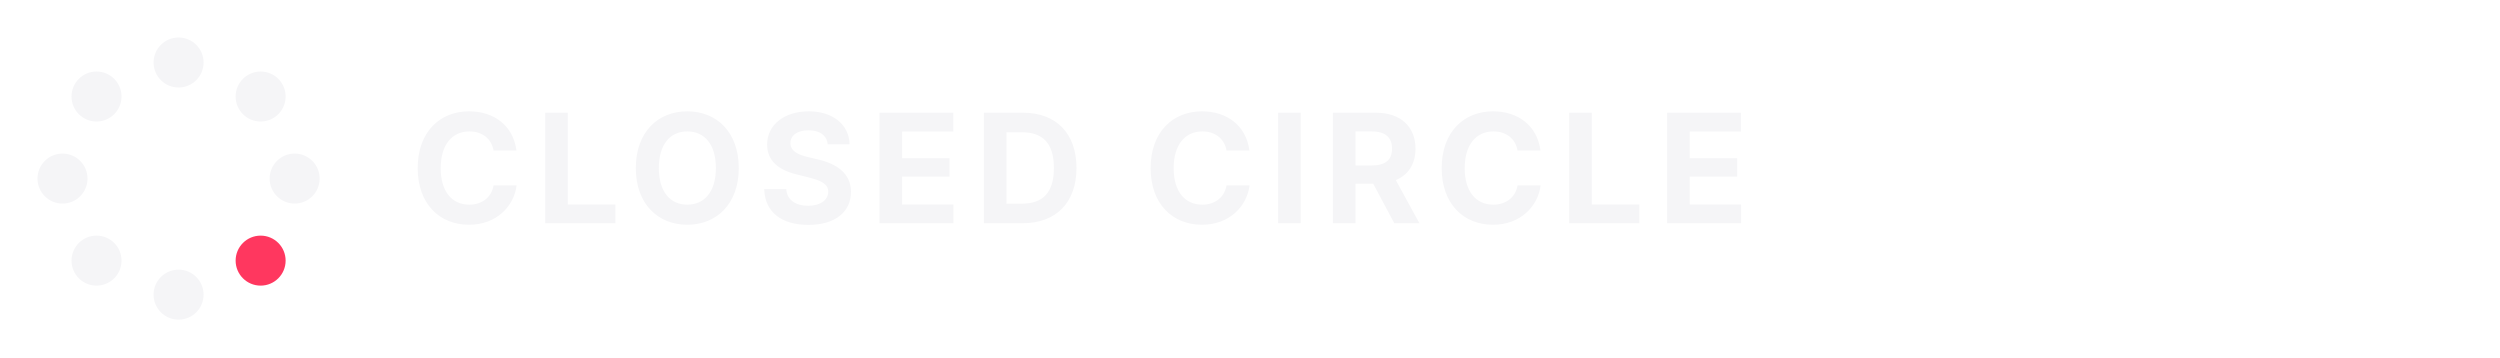
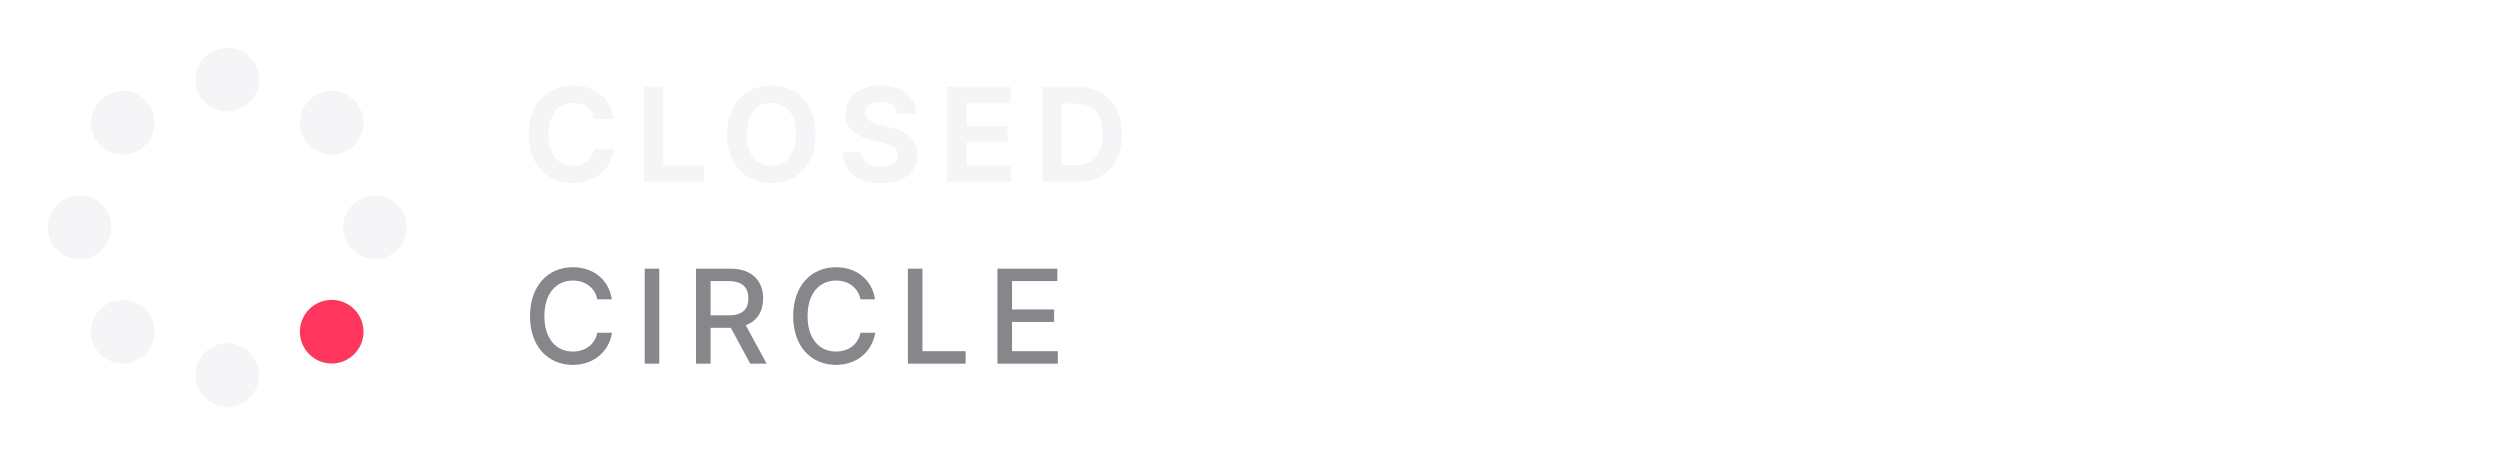
- <svg xmlns="http://www.w3.org/2000/svg" viewBox="0 0 280 40" fill="none">
+ <svg xmlns="http://www.w3.org/2000/svg" viewBox="0 0 220 40" fill="none">
  <g transform="translate(20, 20)">
    <circle cx="0" cy="-13" r="2.8" fill="#f5f5f7" />
    <circle cx="9.19" cy="-9.19" r="2.8" fill="#f5f5f7" />
    <circle cx="13" cy="0" r="2.8" fill="#f5f5f7" />
    <circle cx="9.19" cy="9.19" r="2.8" fill="#ff375f" />
    <circle cx="0" cy="13" r="2.8" fill="#f5f5f7" />
    <circle cx="-9.19" cy="9.19" r="2.8" fill="#f5f5f7" />
    <circle cx="-13" cy="0" r="2.8" fill="#f5f5f7" />
    <circle cx="-9.19" cy="-9.19" r="2.8" fill="#f5f5f7" />
  </g>
-   <text x="46" y="25" fill="#f5f5f7" font-family="Pretendard, -apple-system, sans-serif" font-size="17" font-weight="700" letter-spacing="0.08em">CLOSED CIRCLE</text>
+   <text x="46" y="16" fill="#f5f5f7" font-family="Pretendard, -apple-system, sans-serif" font-size="11.5" font-weight="700" letter-spacing="0.12em">CLOSED</text>
+   <text x="46" y="32" fill="#86868b" font-family="Pretendard, -apple-system, sans-serif" font-size="11.5" font-weight="500" letter-spacing="0.12em">CIRCLE</text>
</svg>
